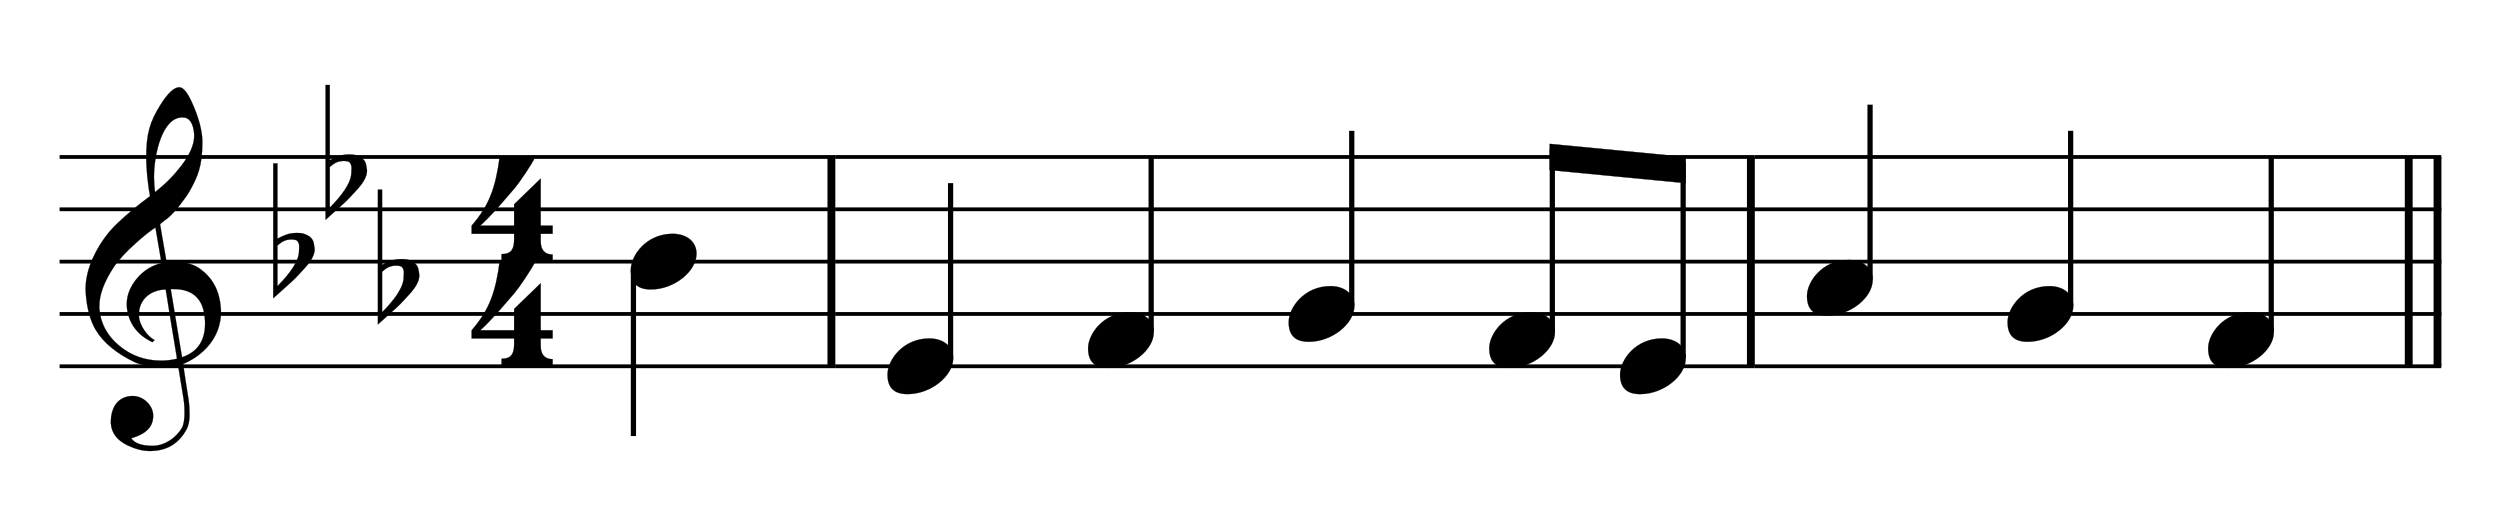
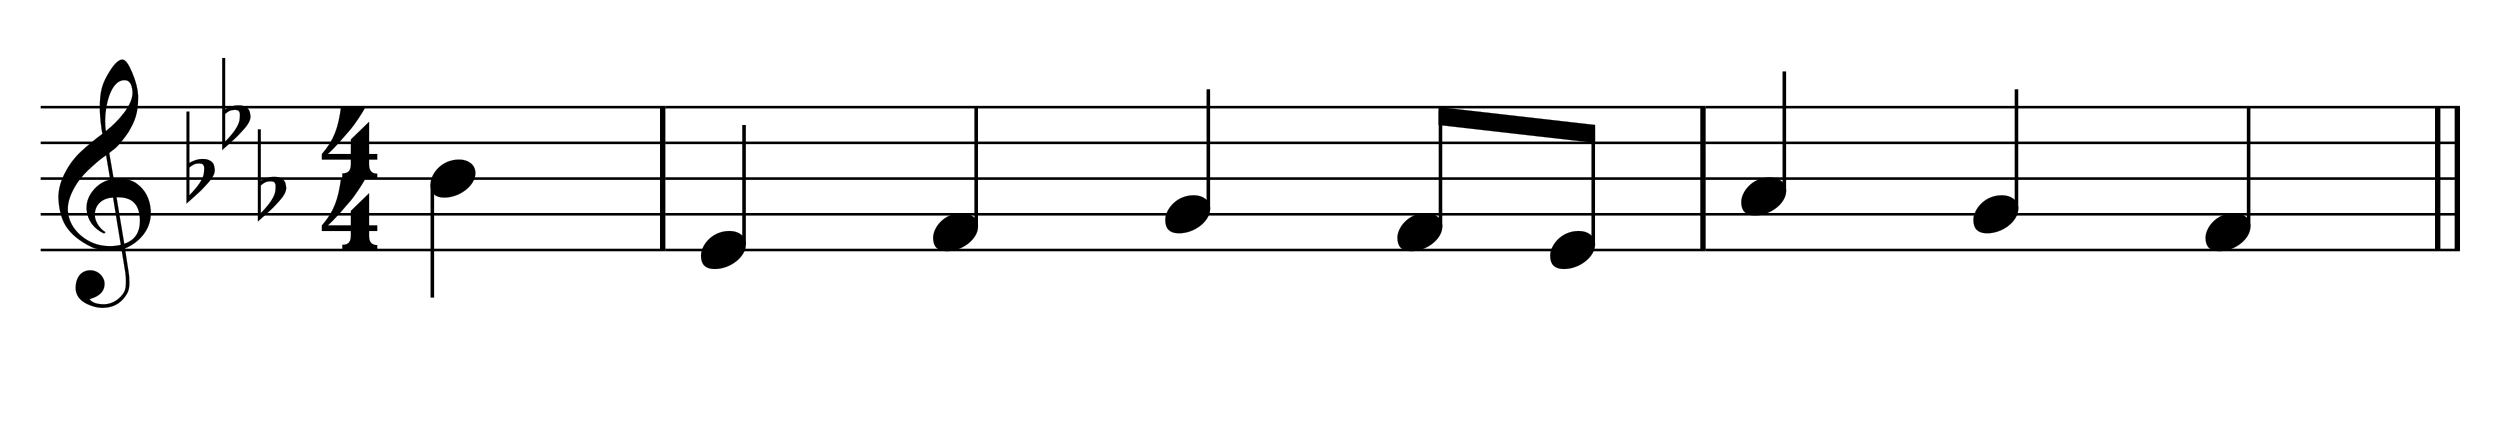
- <svg xmlns="http://www.w3.org/2000/svg" viewBox="0 0 344 72" version="1.1" overflow="visible" id="l19nj5e9">
+ <svg xmlns="http://www.w3.org/2000/svg" viewBox="0 0 504 88" version="1.1" overflow="visible" id="l19nj5e9">
  <defs>
    <g id="E050-l19nj5e9">
      <path transform="scale(1,-1)" d="M441 -245c-23 -4 -48 -6 -76 -6c-59 0 -102 7 -130 20c-88 42 -150 93 -187 154c-26 44 -43 103 -48 176c0 6 -1 13 -1 19c0 54 15 111 45 170c29 57 65 106 110 148s96 85 153 127c-3 16 -8 46 -13 92c-4 43 -5 73 -5 89c0 117 16 172 69 257c34 54 64 82 89 82 c21 0 43 -30 69 -92s39 -115 41 -159v-15c0 -109 -21 -162 -67 -241c-13 -20 -63 -90 -98 -118c-13 -9 -25 -19 -37 -29l31 -181c8 1 18 2 28 2c58 0 102 -12 133 -35c59 -43 92 -104 98 -184c1 -7 1 -15 1 -22c0 -123 -87 -209 -181 -248c8 -57 17 -110 25 -162 c5 -31 6 -58 6 -80c0 -30 -5 -53 -14 -70c-35 -64 -88 -99 -158 -103c-5 0 -11 -1 -16 -1c-37 0 -72 10 -108 27c-50 24 -77 59 -80 105v11c0 29 7 55 20 76c18 28 45 42 79 44h6c49 0 93 -42 97 -87v-9c0 -51 -34 -86 -105 -106c17 -24 51 -36 102 -36c62 0 116 43 140 85 c9 16 13 41 13 74c0 20 -1 42 -5 67c-8 53 -18 106 -26 159zM461 939c-95 0 -135 -175 -135 -286c0 -24 2 -48 5 -71c50 39 92 82 127 128c40 53 60 100 60 140v8c-4 53 -22 81 -55 81h-2zM406 119l54 -326c73 25 110 78 110 161c0 7 0 15 -1 23c-7 95 -57 142 -151 142h-12 zM382 117c-72 -2 -128 -47 -128 -120v-7c2 -46 43 -99 75 -115c-3 -2 -7 -5 -10 -10c-70 33 -116 88 -123 172v11c0 68 44 126 88 159c23 17 49 29 78 36l-29 170c-21 -13 -52 -37 -92 -73c-50 -44 -86 -84 -109 -119c-45 -69 -67 -130 -67 -182v-13c5 -68 35 -127 93 -176 s125 -73 203 -73c25 0 50 3 75 9c-19 111 -36 221 -54 331z" />
    </g>
    <g id="E260-l19nj5e9">
      <path transform="scale(1,-1)" d="M20 110c32 16 54 27 93 27c26 0 35 -3 54 -13c13 -7 24 -20 27 -38l4 -25c0 -28 -16 -57 -45 -89c-23 -25 -39 -44 -65 -68l-88 -79v644h20v-359zM90 106c-32 0 -48 -10 -70 -29v-194c31 31 54 59 71 84c21 32 32 59 32 84c0 9 1 16 1 20c0 14 -3 21 -11 30l-8 3z" />
    </g>
    <g id="E084-l19nj5e9">
      <path transform="scale(1,-1)" d="M20 -78c84 97 114 180 134 329h170c-13 -32 -82 -132 -99 -151l-84 -97c-33 -36 -59 -63 -80 -81h162v102l127 123v-225h57v-39h-57v-34c0 -43 19 -65 57 -65v-34h-244v36c48 0 60 26 60 70v27h-203v39z" />
    </g>
    <g id="E0A4-l19nj5e9">
      <path transform="scale(1,-1)" d="M0 -39c0 68 73 172 200 172c66 0 114 -37 114 -95c0 -84 -106 -171 -218 -171c-64 0 -96 30 -96 94z" />
    </g>
  </defs>
  <style type="text/css">#l19nj5e9 g.ending, #l19nj5e9 g.fing, #l19nj5e9 g.reh, #l19nj5e9 g.tempo {font-weight:bold;}#l19nj5e9 g.dir, #l19nj5e9 g.dynam, #l19nj5e9 g.mNum {font-style:italic;}#l19nj5e9 g.label {font-weight:normal;}#l19nj5e9 ellipse, #l19nj5e9 path, #l19nj5e9 polygon, #l19nj5e9 polyline, #l19nj5e9 rect {stroke:currentColor}#l19nj5e9 g.cursor {fill:dodgerblue; color:dodgerblue;}#l19nj5e9 g.cursor.chord {fill:limegreen; color:limegreen;}</style>
-   <svg class="definition-scale" color="currentColor" fill="currentColor" font-family="Times, serif" viewBox="0 0 8590 1800">
+   <svg class="definition-scale" color="currentColor" fill="currentColor" font-family="Times, serif" viewBox="0 0 12590 2200">
    <g class="page-margin" transform="translate(200, 0)">
      <g id="v3bpgbh" class="mdiv pageMilestone" />
      <g id="wtn72u" class="score pageMilestone" />
      <g id="ndvl5ld" class="system">
        <g id="yhbsl03" class="section systemMilestone" />
        <g id="hzub3xf" class="section systemMilestone" />
        <g id="lzosgrv" class="measure">
          <g id="ushell2" class="mNum">
            <text y="297" text-anchor="middle" font-size="0px" />
          </g>
          <g id="va734np" class="staff">
-             <path d="M0 540 L2668 540" stroke-width="13" />
-             <path d="M0 720 L2668 720" stroke-width="13" />
-             <path d="M0 900 L2668 900" stroke-width="13" />
-             <path d="M0 1080 L2668 1080" stroke-width="13" />
-             <path d="M0 1260 L2668 1260" stroke-width="13" />
+             <path d="M0 540 L3148 540" stroke-width="13" />
+             <path d="M0 720 L3148 720" stroke-width="13" />
+             <path d="M0 900 L3148 900" stroke-width="13" />
+             <path d="M0 1080 L3148 1080" stroke-width="13" />
+             <path d="M0 1260 L3148 1260" stroke-width="13" />
            <g id="p13e44d5" class="clef">
              <use href="#E050-l19nj5e9" transform="translate(90, 1080) scale(0.72, 0.72)" />
            </g>
            <g id="qh54nwx" class="keySig">
              <g id="r1ymreae" class="keyAccid">
                <use href="#E260-l19nj5e9" transform="translate(735, 900) scale(0.72, 0.72)" />
              </g>
              <g id="sbicarv" class="keyAccid">
                <use href="#E260-l19nj5e9" transform="translate(915, 630) scale(0.72, 0.72)" />
              </g>
              <g id="tf1nsqr" class="keyAccid">
                <use href="#E260-l19nj5e9" transform="translate(1095, 990) scale(0.72, 0.72)" />
              </g>
            </g>
            <g id="u1ilo7gs" class="meterSig">
              <use href="#E084-l19nj5e9" transform="translate(1403, 720) scale(0.72, 0.72)" />
              <use href="#E084-l19nj5e9" transform="translate(1403, 1080) scale(0.72, 0.72)" />
            </g>
            <g id="w1cybpcc" class="layer">
              <g id="x15wwqth" class="note">
                <g class="notehead">
                  <use href="#E0A4-l19nj5e9" transform="translate(1965, 900) scale(0.72, 0.72)" />
                </g>
                <g id="b13viyd2" class="stem">
                  <path d="M1974 928 L1974 1500" stroke-width="18" />
                </g>
                <g id="yv3lqdm" class="accid" />
              </g>
            </g>
          </g>
          <g id="t1kzq82m" class="barLine">
-             <path d="M2655 540 L2655 1260" stroke-width="27" />
+             <path d="M3135 540 L3135 1260" stroke-width="27" />
          </g>
        </g>
        <g id="z2gqwr3" class="measure">
          <g id="izodm98" class="staff">
-             <path d="M2668 540 L5831 540" stroke-width="13" />
-             <path d="M2668 720 L5831 720" stroke-width="13" />
-             <path d="M2668 900 L5831 900" stroke-width="13" />
-             <path d="M2668 1080 L5831 1080" stroke-width="13" />
-             <path d="M2668 1260 L5831 1260" stroke-width="13" />
+             <path d="M3148 540 L8391 540" stroke-width="13" />
+             <path d="M3148 720 L8391 720" stroke-width="13" />
+             <path d="M3148 900 L8391 900" stroke-width="13" />
+             <path d="M3148 1080 L8391 1080" stroke-width="13" />
+             <path d="M3148 1260 L8391 1260" stroke-width="13" />
            <g id="j1mj6nxn" class="layer">
              <g id="k1d0qcvg" class="note">
                <g class="notehead">
-                   <use href="#E0A4-l19nj5e9" transform="translate(2848, 1260) scale(0.72, 0.72)" />
+                   <use href="#E0A4-l19nj5e9" transform="translate(3328, 1260) scale(0.72, 0.72)" />
                </g>
                <g id="c1yevvwh" class="stem">
-                   <path d="M3065 1232 L3065 630" stroke-width="18" />
+                   <path d="M3545 1232 L3545 630" stroke-width="18" />
                </g>
                <g id="leeh8fz" class="accid" />
              </g>
              <g id="m5odh2d" class="note">
                <g class="notehead">
-                   <use href="#E0A4-l19nj5e9" transform="translate(3538, 1170) scale(0.72, 0.72)" />
+                   <use href="#E0A4-l19nj5e9" transform="translate(4498, 1170) scale(0.72, 0.72)" />
                </g>
                <g id="d1sqgsul" class="stem">
-                   <path d="M3755 1142 L3755 540" stroke-width="18" />
+                   <path d="M4715 1142 L4715 540" stroke-width="18" />
                </g>
              </g>
              <g id="n16gprxv" class="note">
                <g class="notehead">
-                   <use href="#E0A4-l19nj5e9" transform="translate(4228, 1080) scale(0.72, 0.72)" />
+                   <use href="#E0A4-l19nj5e9" transform="translate(5668, 1080) scale(0.72, 0.72)" />
                </g>
                <g id="e11rutd2" class="stem">
-                   <path d="M4445 1052 L4445 450" stroke-width="18" />
+                   <path d="M5885 1052 L5885 450" stroke-width="18" />
                </g>
              </g>
              <g id="o1w2vfrn" class="beam">
-                 <polygon points="5126,495 5594,540 5594,630 5126,585" />
+                 <polygon points="7046,540 7834,630 7834,720 7046,630" />
                <g id="pk6xyvl" class="note">
                  <g class="notehead">
-                     <use href="#E0A4-l19nj5e9" transform="translate(4918, 1170) scale(0.72, 0.72)" />
+                     <use href="#E0A4-l19nj5e9" transform="translate(6838, 1170) scale(0.72, 0.72)" />
                  </g>
                  <g id="fwigvp2" class="stem">
-                     <path d="M5135 1142 L5135 513" stroke-width="18" />
+                     <path d="M7055 1142 L7055 558" stroke-width="18" />
                  </g>
                </g>
                <g id="qhghzyb" class="note">
                  <g class="notehead">
-                     <use href="#E0A4-l19nj5e9" transform="translate(5368, 1260) scale(0.72, 0.72)" />
+                     <use href="#E0A4-l19nj5e9" transform="translate(7608, 1260) scale(0.72, 0.72)" />
                  </g>
                  <g id="g1ho95rp" class="stem">
-                     <path d="M5585 1232 L5585 558" stroke-width="18" />
+                     <path d="M7825 1232 L7825 648" stroke-width="18" />
                  </g>
                  <g id="rgx8bjh" class="accid" />
                </g>
              </g>
            </g>
          </g>
          <g id="hju2rxn" class="barLine">
-             <path d="M5818 540 L5818 1260" stroke-width="27" />
+             <path d="M8378 540 L8378 1260" stroke-width="27" />
          </g>
        </g>
        <g id="s82fpt" class="measure">
          <g id="b37hn12" class="staff">
-             <path d="M5831 540 L8193 540" stroke-width="13" />
-             <path d="M5831 720 L8193 720" stroke-width="13" />
-             <path d="M5831 900 L8193 900" stroke-width="13" />
-             <path d="M5831 1080 L8193 1080" stroke-width="13" />
-             <path d="M5831 1260 L8193 1260" stroke-width="13" />
+             <path d="M8391 540 L12193 540" stroke-width="13" />
+             <path d="M8391 720 L12193 720" stroke-width="13" />
+             <path d="M8391 900 L12193 900" stroke-width="13" />
+             <path d="M8391 1080 L12193 1080" stroke-width="13" />
+             <path d="M8391 1260 L12193 1260" stroke-width="13" />
            <g id="c1kyp1ws" class="layer">
              <g id="d1eyoooy" class="note">
                <g class="notehead">
-                   <use href="#E0A4-l19nj5e9" transform="translate(6011, 990) scale(0.72, 0.72)" />
+                   <use href="#E0A4-l19nj5e9" transform="translate(8571, 990) scale(0.72, 0.72)" />
                </g>
                <g id="h1wvbc8t" class="stem">
-                   <path d="M6228 962 L6228 360" stroke-width="18" />
+                   <path d="M8788 962 L8788 360" stroke-width="18" />
                </g>
                <g id="ewtw03u" class="accid" />
              </g>
              <g id="f12ecyql" class="note">
                <g class="notehead">
-                   <use href="#E0A4-l19nj5e9" transform="translate(6701, 1080) scale(0.72, 0.72)" />
+                   <use href="#E0A4-l19nj5e9" transform="translate(9741, 1080) scale(0.72, 0.72)" />
                </g>
                <g id="i4s4uc4" class="stem">
-                   <path d="M6918 1052 L6918 450" stroke-width="18" />
+                   <path d="M9958 1052 L9958 450" stroke-width="18" />
                </g>
              </g>
              <g id="gjwwkjn" class="note">
                <g class="notehead">
-                   <use href="#E0A4-l19nj5e9" transform="translate(7391, 1170) scale(0.72, 0.72)" />
+                   <use href="#E0A4-l19nj5e9" transform="translate(10911, 1170) scale(0.72, 0.72)" />
                </g>
                <g id="jo3qcsy" class="stem">
-                   <path d="M7608 1142 L7608 540" stroke-width="18" />
+                   <path d="M11128 1142 L11128 540" stroke-width="18" />
                </g>
              </g>
            </g>
          </g>
          <g id="a3ie8ud" class="barLine">
-             <path d="M8081 540 L8081 1260" stroke-width="27" />
-             <path d="M8180 540 L8180 1260" stroke-width="27" />
+             <path d="M12081 540 L12081 1260" stroke-width="27" />
+             <path d="M12180 540 L12180 1260" stroke-width="27" />
          </g>
        </g>
        <g id="qjepdrb" class="systemMilestoneEnd hzub3xf" />
        <g id="r1y47wy7" class="systemMilestoneEnd yhbsl03" />
      </g>
      <g id="sqqgytg" class="pageMilestoneEnd wtn72u" />
      <g id="tmeaduc" class="pageMilestoneEnd v3bpgbh" />
    </g>
  </svg>
</svg>
